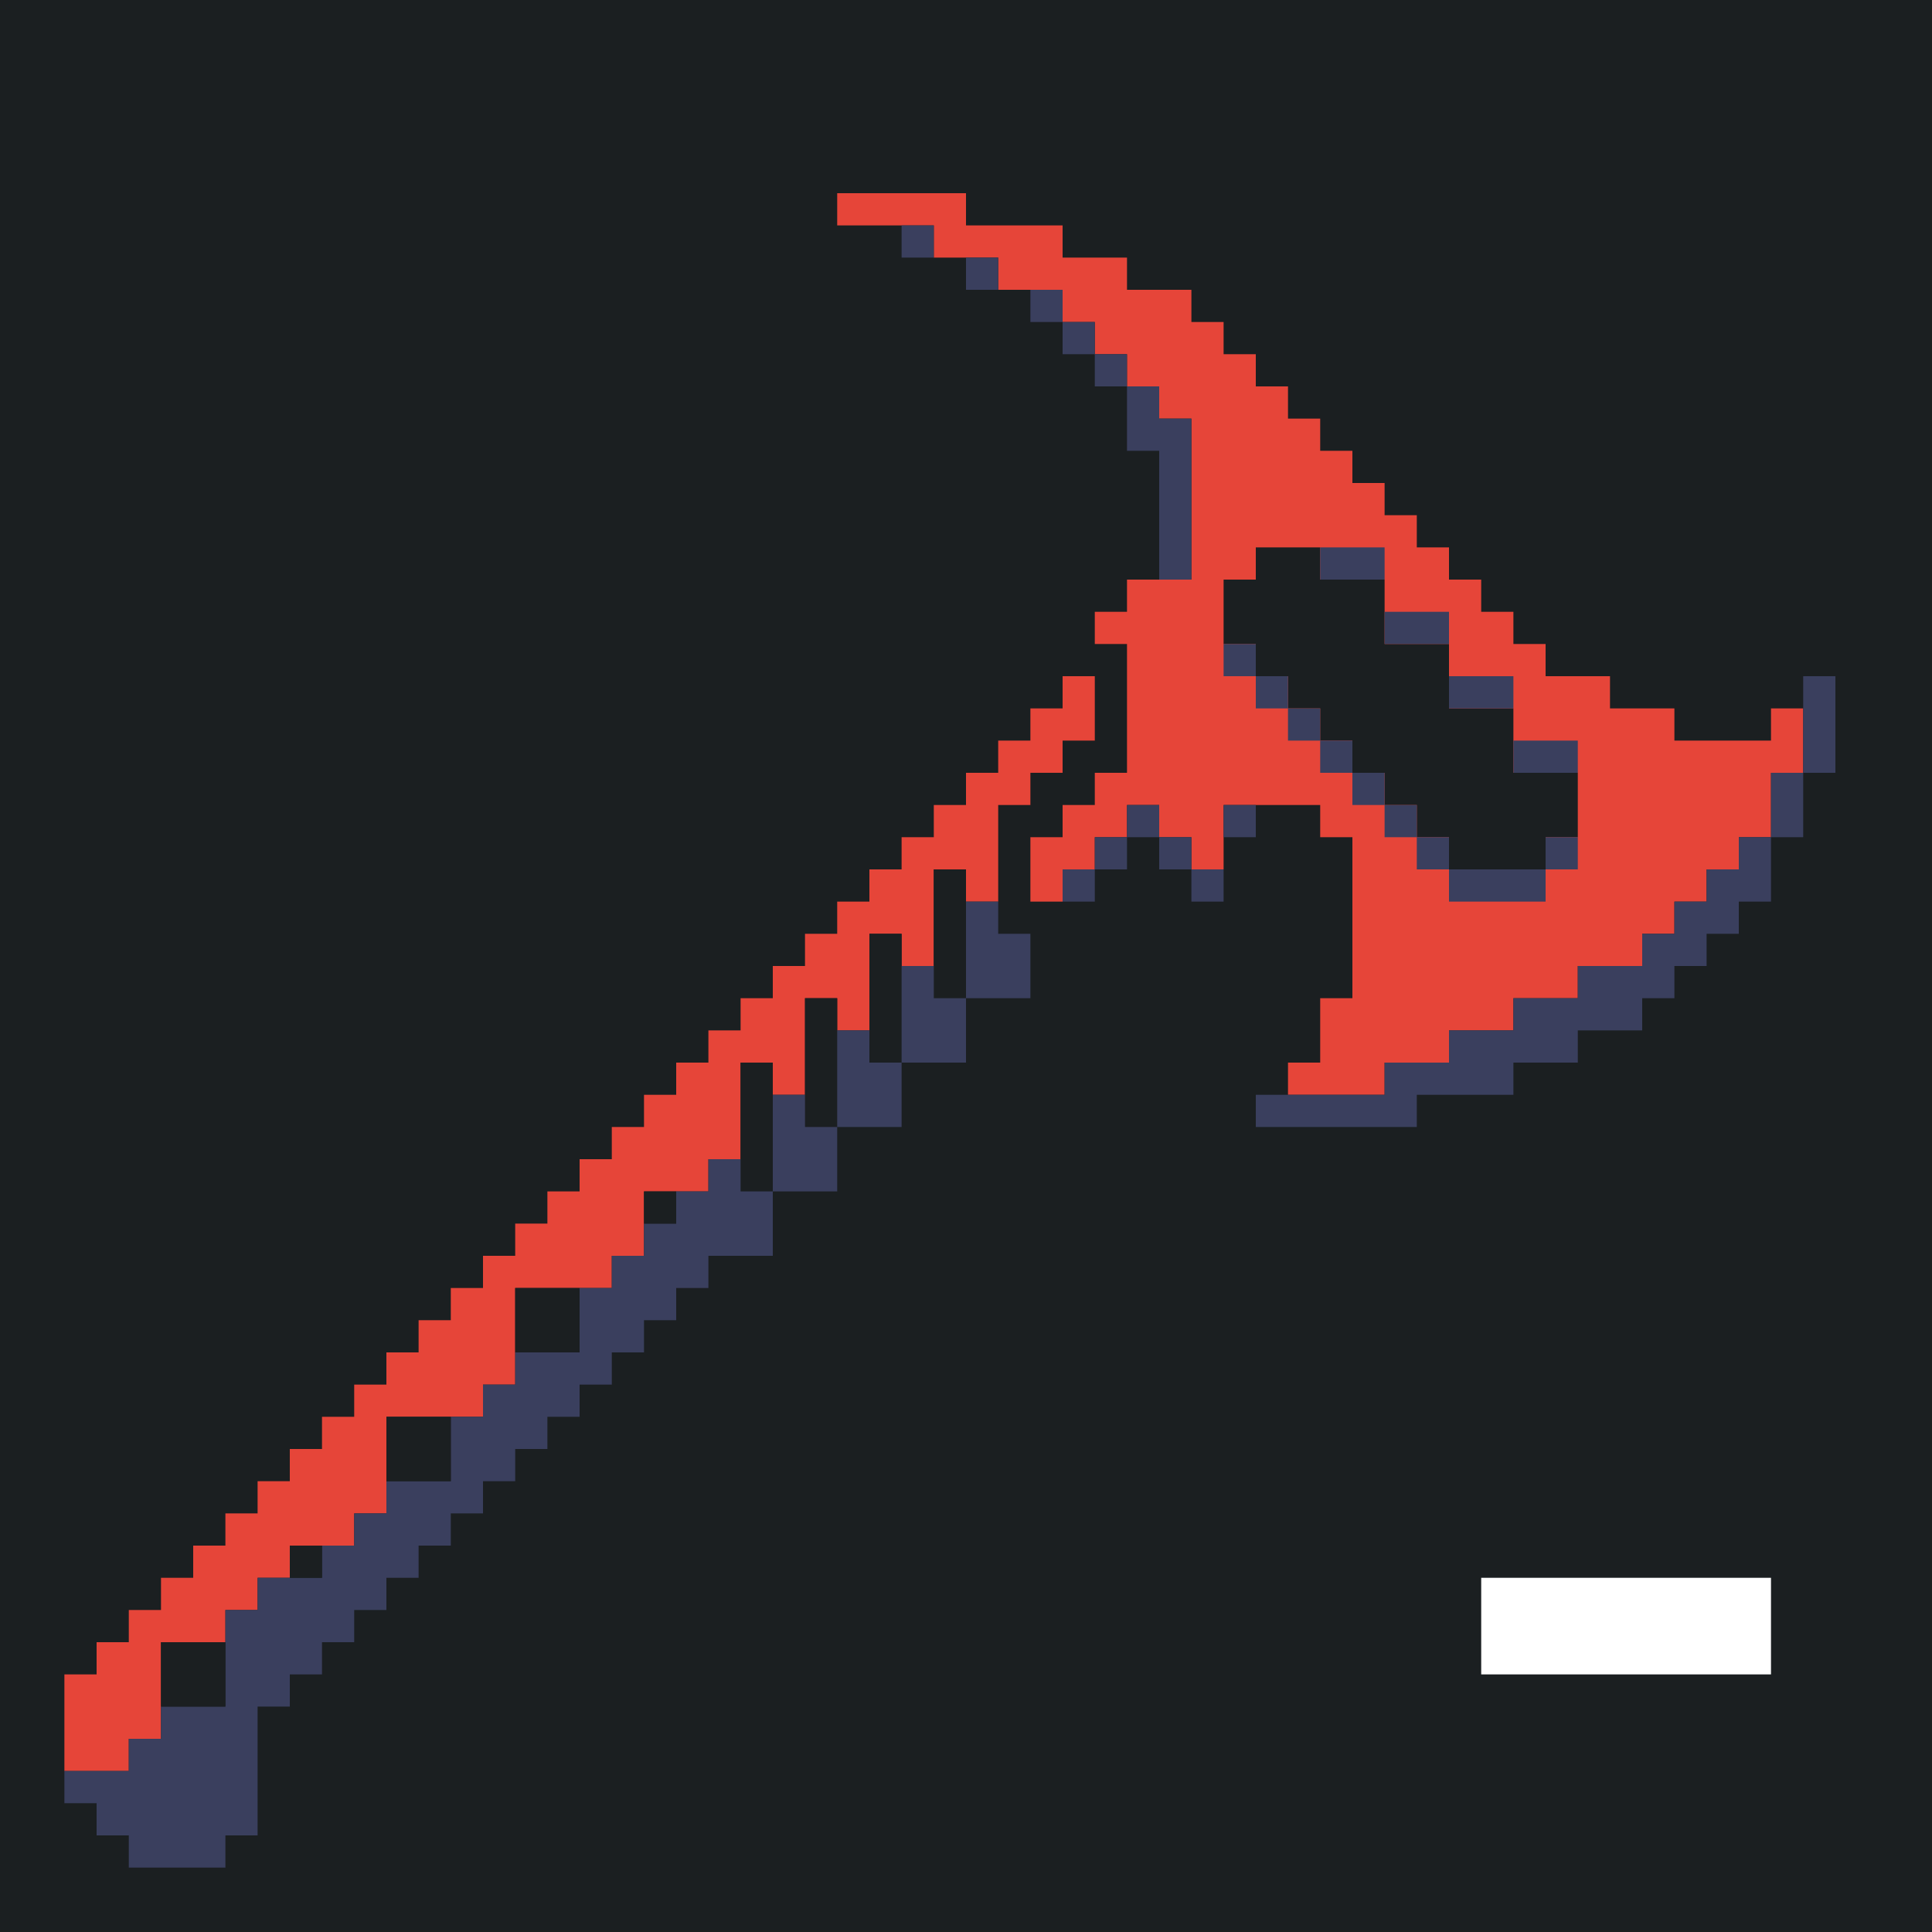
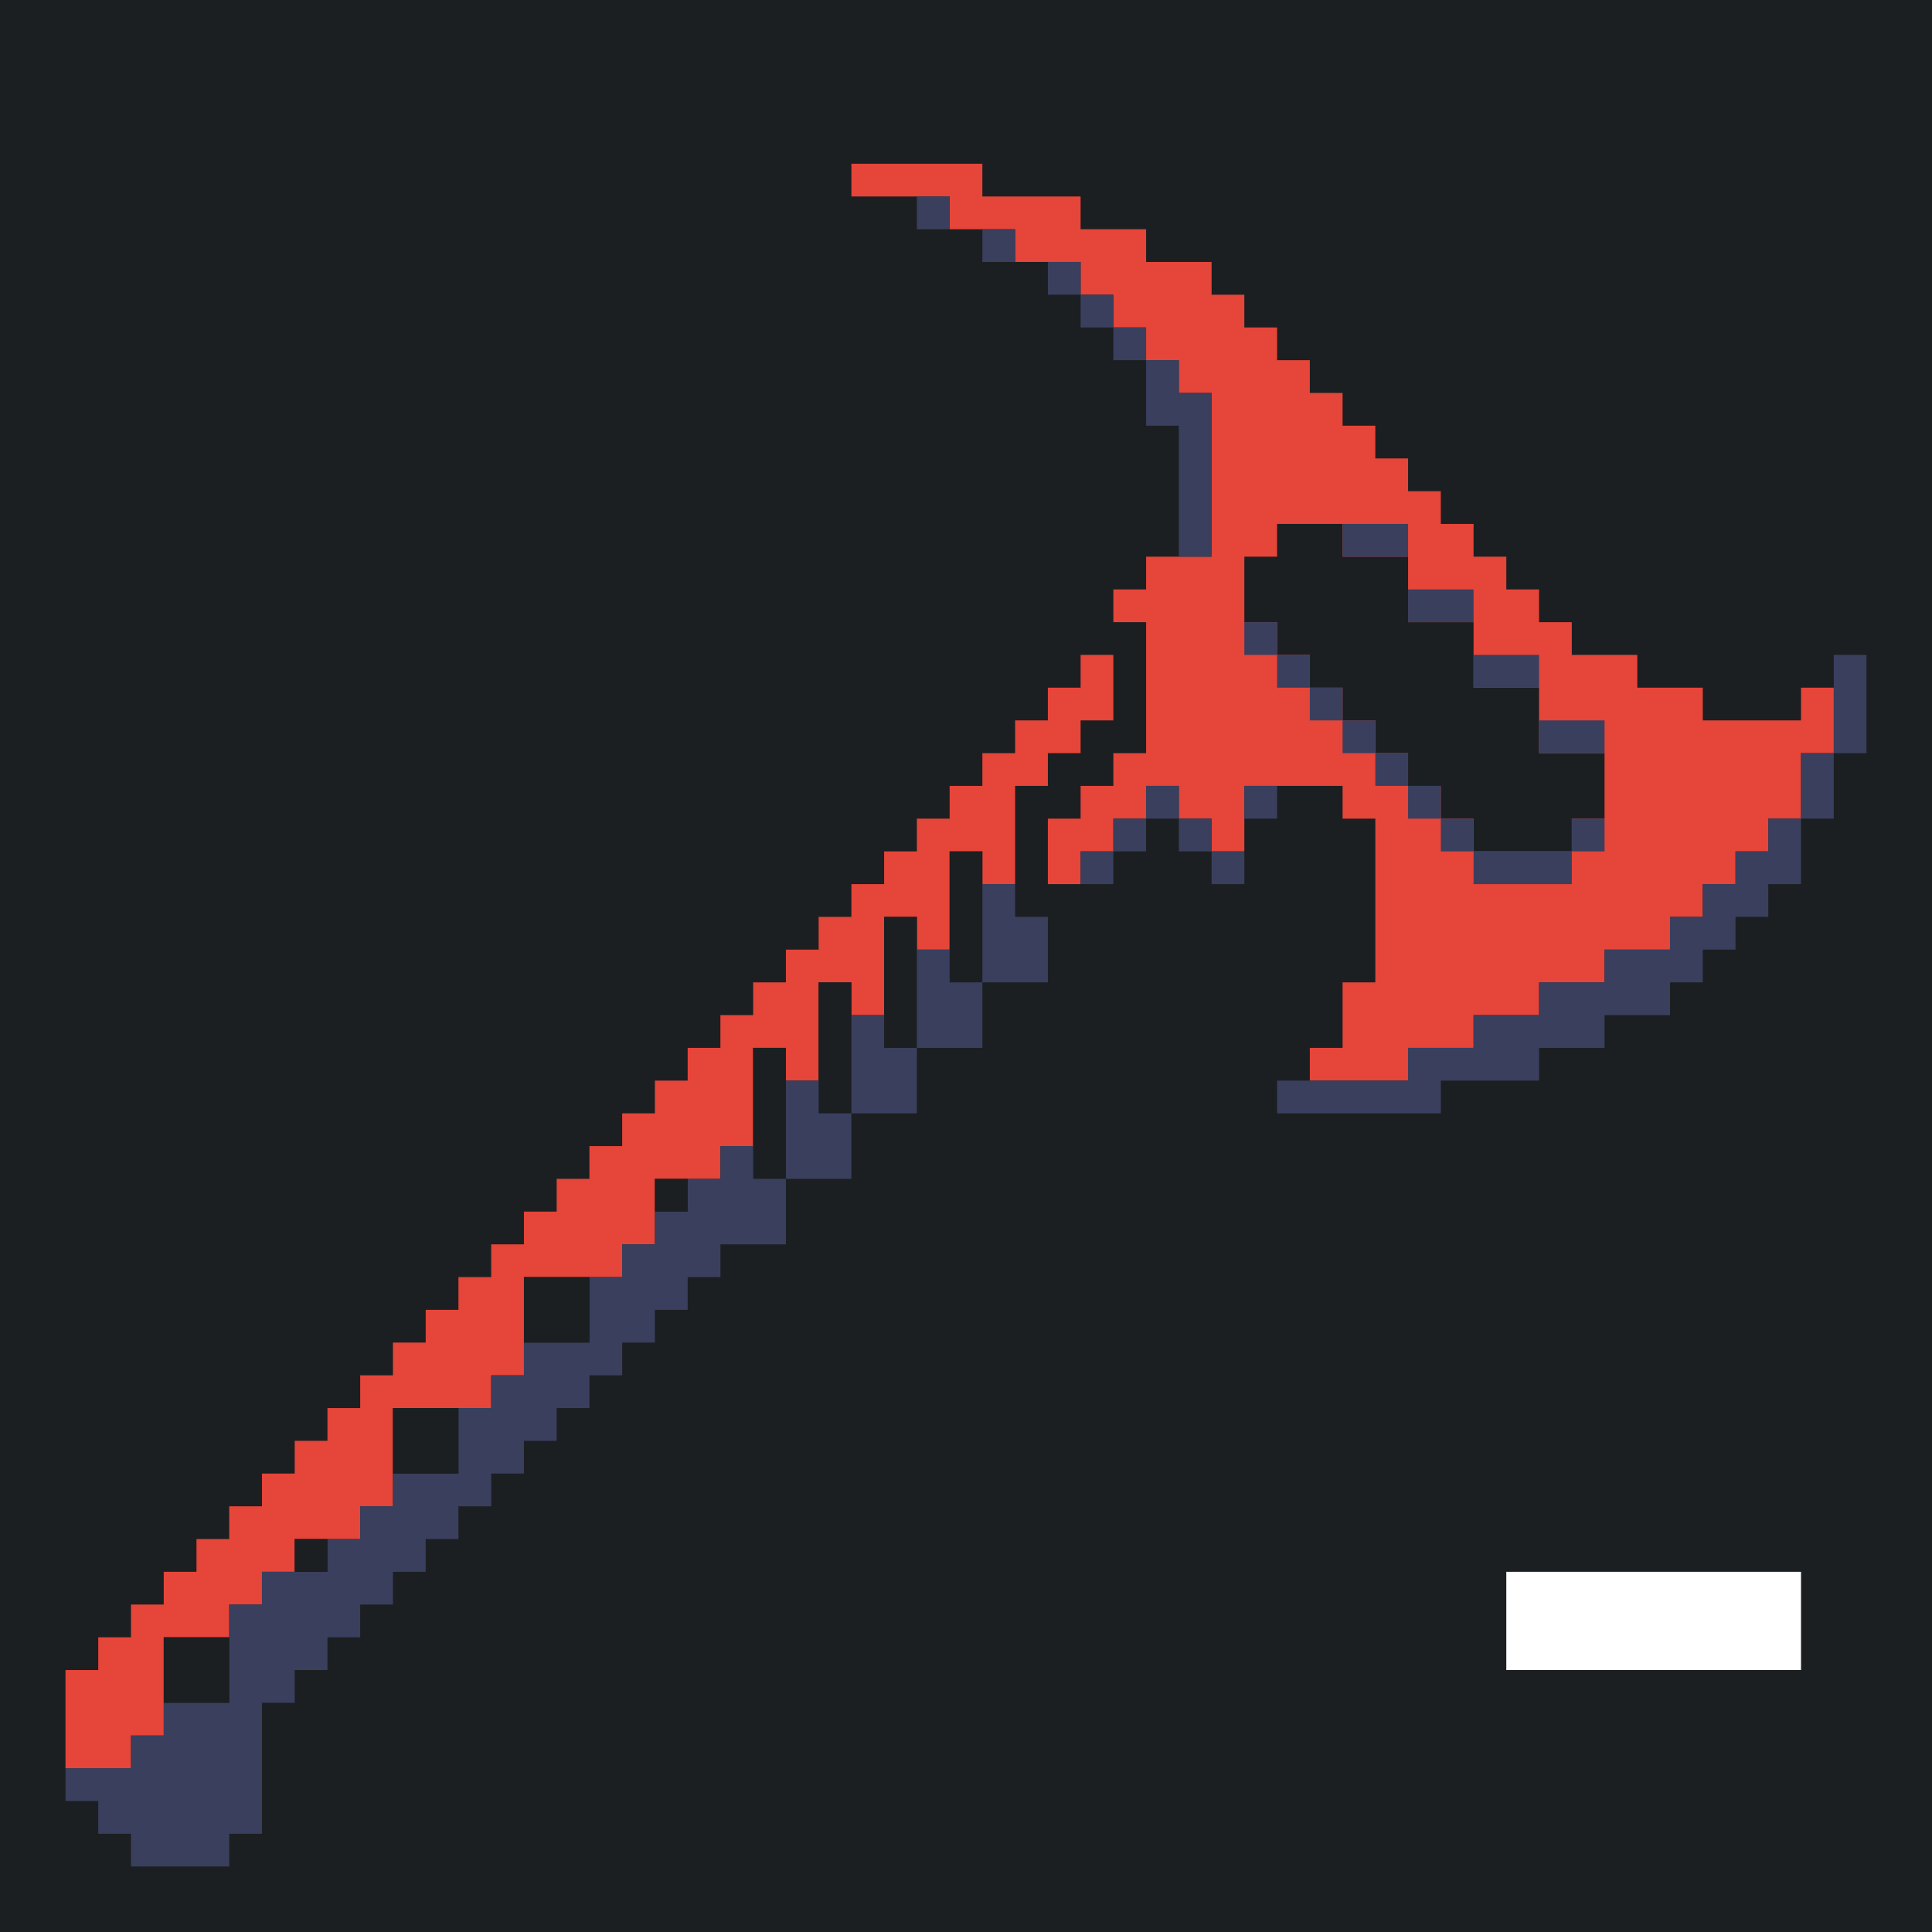
- <svg xmlns="http://www.w3.org/2000/svg" width="240" height="240">
+ <svg xmlns="http://www.w3.org/2000/svg" width="512" height="512" viewBox="0 4 236 236">
  <path style="fill:#1b1f21; stroke:none;" d="M0 0L0 240L240 240L240 0L0 0z" />
  <path style="fill:#e64539; stroke:none;" d="M104 24L104 28L116 28L116 32L124 32L124 36L132 36L132 40L136 40L136 44L140 44L140 48L144 48L144 52L148 52L148 72L140 72L140 76L136 76L136 80L140 80L140 96L136 96L136 100L132 100L132 104L128 104L128 112L132 112L132 108L136 108L136 104L140 104L140 100L144 100L144 104L148 104L148 108L152 108L152 100L164 100L164 104L168 104L168 124L164 124L164 132L160 132L160 136L172 136L172 132L180 132L180 128L188 128L188 124L196 124L196 120L204 120L204 116L208 116L208 112L212 112L212 108L216 108L216 104L220 104L220 96L224 96L224 88L220 88L220 92L208 92L208 88L200 88L200 84L192 84L192 80L188 80L188 76L184 76L184 72L180 72L180 68L176 68L176 64L172 64L172 60L168 60L168 56L164 56L164 52L160 52L160 48L156 48L156 44L152 44L152 40L148 40L148 36L140 36L140 32L132 32L132 28L120 28L120 24L104 24z" />
  <path style="fill:#3a3f5e; stroke:none;" d="M112 28L112 32L116 32L116 28L112 28M120 32L120 36L124 36L124 32L120 32M128 36L128 40L132 40L132 36L128 36M132 40L132 44L136 44L136 40L132 40M136 44L136 48L140 48L140 44L136 44M140 48L140 56L144 56L144 72L148 72L148 52L144 52L144 48L140 48z" />
  <path style="fill:#1b1f21; stroke:none;" d="M156 68L156 72L152 72L152 80L156 80L156 84L160 84L160 88L164 88L164 92L168 92L168 96L172 96L172 100L176 100L176 104L180 104L180 108L192 108L192 104L196 104L196 96L188 96L188 88L180 88L180 80L172 80L172 72L164 72L164 68L156 68z" />
  <path style="fill:#3a3f5e; stroke:none;" d="M164 68L164 72L172 72L172 68L164 68M172 76L172 80L180 80L180 76L172 76M152 80L152 84L156 84L156 80L152 80z" />
  <path style="fill:#e64539; stroke:none;" d="M132 84L132 88L128 88L128 92L124 92L124 96L120 96L120 100L116 100L116 104L112 104L112 108L108 108L108 112L104 112L104 116L100 116L100 120L96 120L96 124L92 124L92 128L88 128L88 132L84 132L84 136L80 136L80 140L76 140L76 144L72 144L72 148L68 148L68 152L64 152L64 156L60 156L60 160L56 160L56 164L52 164L52 168L48 168L48 172L44 172L44 176L40 176L40 180L36 180L36 184L32 184L32 188L28 188L28 192L24 192L24 196L20 196L20 200L16 200L16 204L12 204L12 208L8 208L8 220L16 220L16 216L20 216L20 204L28 204L28 200L32 200L32 196L36 196L36 192L44 192L44 188L48 188L48 176L60 176L60 172L64 172L64 160L76 160L76 156L80 156L80 148L88 148L88 144L92 144L92 132L96 132L96 136L100 136L100 124L104 124L104 128L108 128L108 116L112 116L112 120L116 120L116 108L120 108L120 112L124 112L124 100L128 100L128 96L132 96L132 92L136 92L136 84L132 84z" />
  <path style="fill:#3a3f5e; stroke:none;" d="M156 84L156 88L160 88L160 84L156 84M180 84L180 88L188 88L188 84L180 84M224 84L224 96L228 96L228 84L224 84M160 88L160 92L164 92L164 88L160 88M164 92L164 96L168 96L168 92L164 92M188 92L188 96L196 96L196 92L188 92M168 96L168 100L172 100L172 96L168 96M220 96L220 104L224 104L224 96L220 96M140 100L140 104L144 104L144 100L140 100M152 100L152 104L156 104L156 100L152 100M172 100L172 104L176 104L176 100L172 100M136 104L136 108L140 108L140 104L136 104M144 104L144 108L148 108L148 104L144 104M176 104L176 108L180 108L180 104L176 104M192 104L192 108L196 108L196 104L192 104M216 104L216 108L212 108L212 112L208 112L208 116L204 116L204 120L196 120L196 124L188 124L188 128L180 128L180 132L172 132L172 136L156 136L156 140L176 140L176 136L188 136L188 132L196 132L196 128L204 128L204 124L208 124L208 120L212 120L212 116L216 116L216 112L220 112L220 104L216 104z" />
  <path style="fill:#1b1f21; stroke:none;" d="M116 108L116 124L120 124L120 108L116 108z" />
  <path style="fill:#3a3f5e; stroke:none;" d="M132 108L132 112L136 112L136 108L132 108M148 108L148 112L152 112L152 108L148 108M180 108L180 112L192 112L192 108L180 108M120 112L120 124L128 124L128 116L124 116L124 112L120 112z" />
  <path style="fill:#1b1f21; stroke:none;" d="M108 116L108 132L112 132L112 116L108 116z" />
  <path style="fill:#3a3f5e; stroke:none;" d="M112 120L112 132L120 132L120 124L116 124L116 120L112 120z" />
  <path style="fill:#1b1f21; stroke:none;" d="M100 124L100 140L104 140L104 124L100 124z" />
  <path style="fill:#3a3f5e; stroke:none;" d="M104 128L104 140L112 140L112 132L108 132L108 128L104 128z" />
  <path style="fill:#1b1f21; stroke:none;" d="M92 132L92 148L96 148L96 132L92 132z" />
  <path style="fill:#3a3f5e; stroke:none;" d="M96 136L96 148L104 148L104 140L100 140L100 136L96 136M88 144L88 148L84 148L84 152L80 152L80 156L76 156L76 160L72 160L72 168L64 168L64 172L60 172L60 176L56 176L56 184L48 184L48 188L44 188L44 192L40 192L40 196L32 196L32 200L28 200L28 212L20 212L20 216L16 216L16 220L8 220L8 224L12 224L12 228L16 228L16 232L28 232L28 228L32 228L32 212L36 212L36 208L40 208L40 204L44 204L44 200L48 200L48 196L52 196L52 192L56 192L56 188L60 188L60 184L64 184L64 180L68 180L68 176L72 176L72 172L76 172L76 168L80 168L80 164L84 164L84 160L88 160L88 156L96 156L96 148L92 148L92 144L88 144z" />
  <path style="fill:#1b1f21; stroke:none;" d="M80 148L80 152L84 152L84 148L80 148M64 160L64 168L72 168L72 160L64 160M48 176L48 184L56 184L56 176L48 176M36 192L36 196L40 196L40 192L36 192z" />
  <path style="fill:#ffffff; stroke:none;" d="M184 196L184 208L220 208L220 196L184 196z" />
  <path style="fill:#1b1f21; stroke:none;" d="M20 204L20 212L28 212L28 204L20 204z" />
</svg>
